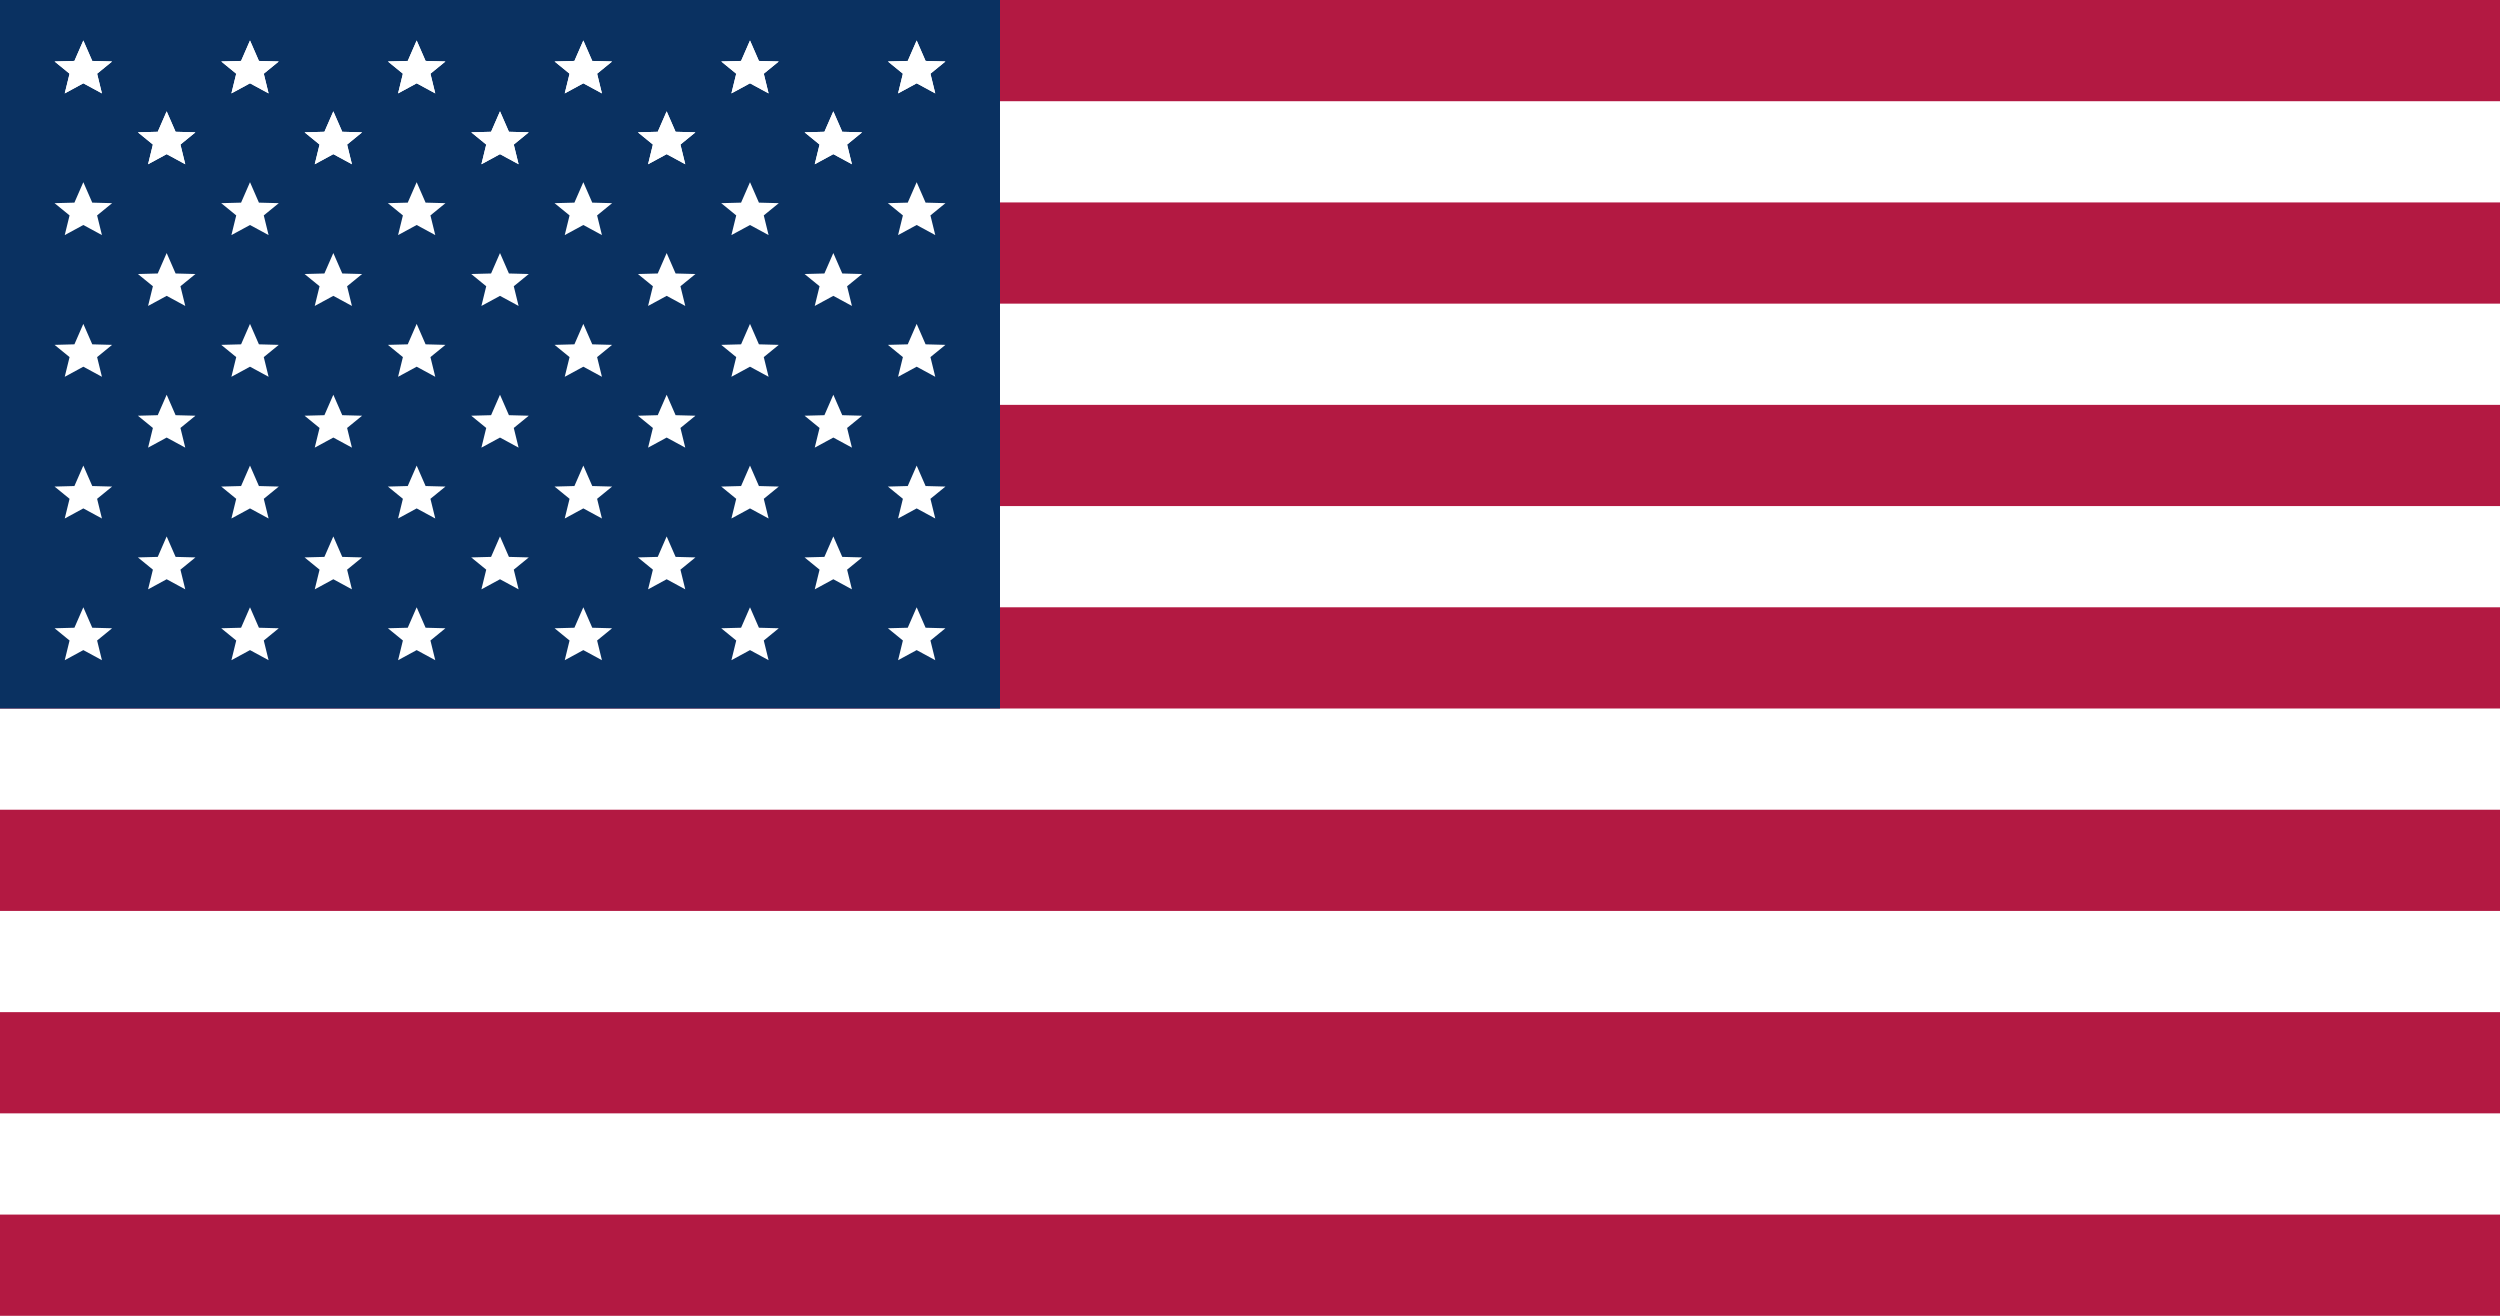
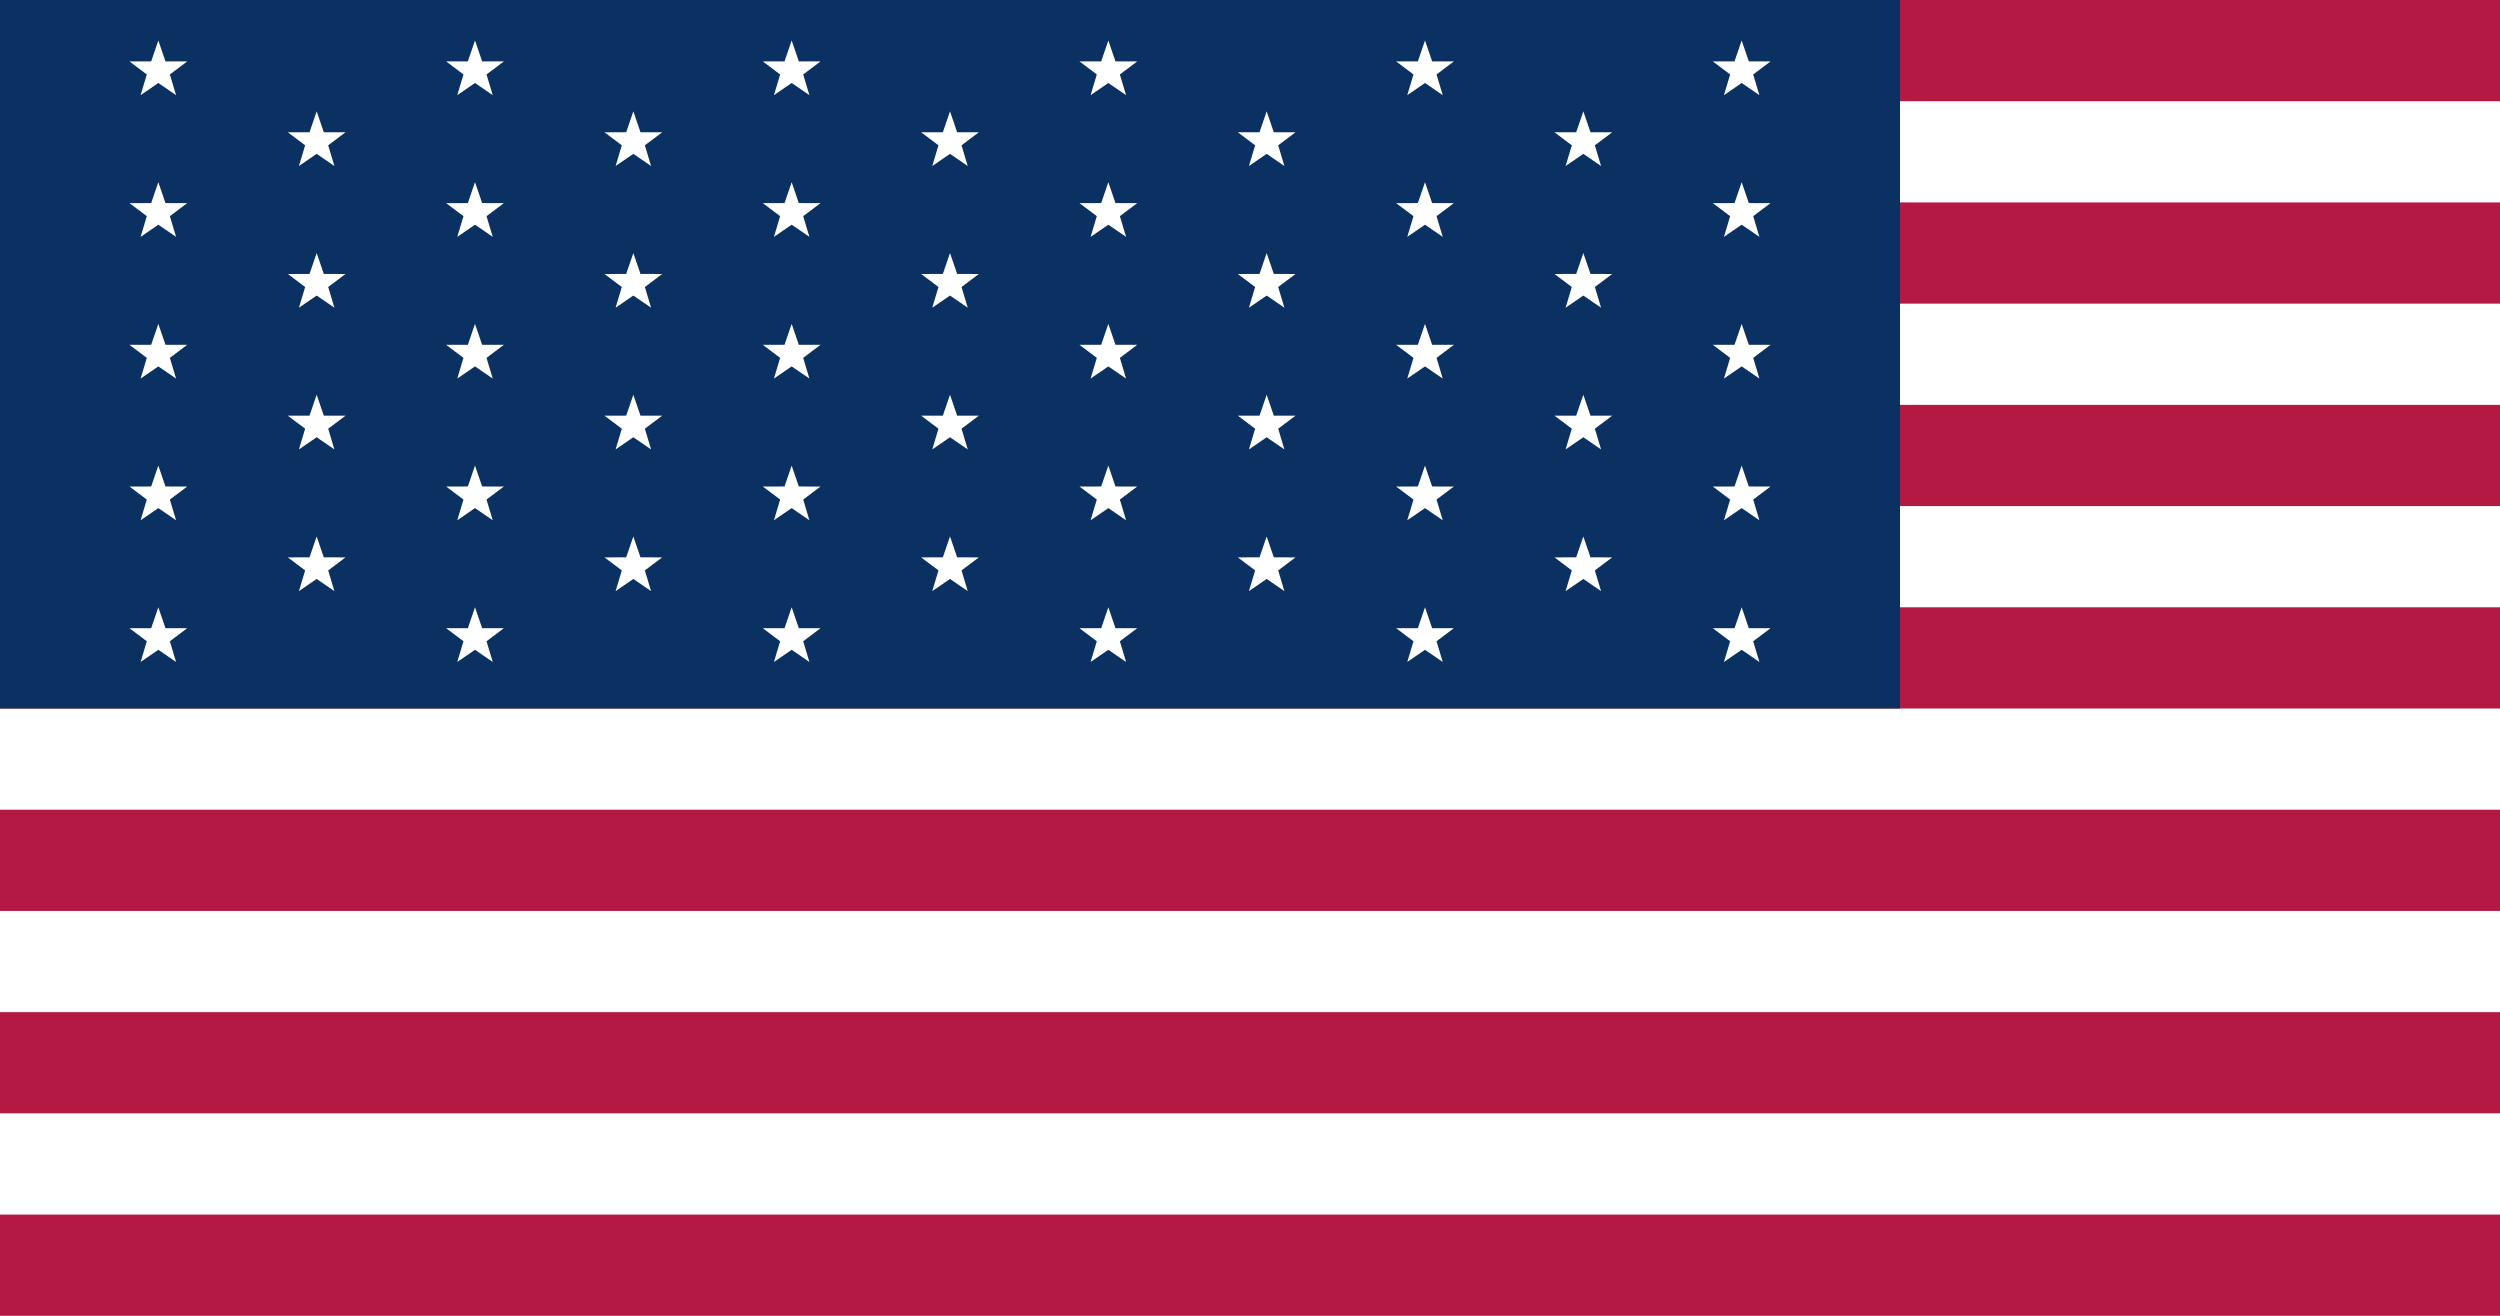
<svg xmlns="http://www.w3.org/2000/svg" xmlns:xlink="http://www.w3.org/1999/xlink" viewBox="0 0 7410 3900">
-   <rect width="7410" height="3900" fill="#B31942" />
-   <g fill="#FFF">
+   <rect width="7410" height="3900" fill="#b31942" />
+   <g fill="#ffffff">
    <rect y="300" width="7410" height="300" />
    <rect y="900" width="7410" height="300" />
    <rect y="1500" width="7410" height="300" />
    <rect y="2100" width="7410" height="300" />
    <rect y="2700" width="7410" height="300" />
    <rect y="3300" width="7410" height="300" />
  </g>
-   <rect width="2964" height="2100" fill="#0A3161" />
-   <g fill="#FFF" transform="translate(247,210)">
-     <defs>
-       <g id="star">
-         <path d="M0,-90 L26.45,-29.39 85.27,-27.82 40.83,8.46 55.11,66.82 0,36.9 -55.11,66.82 -40.83,8.46 -85.27,-27.82 -26.45,-29.39 Z" />
-       </g>
-     </defs>
-     <g id="row6">
-       <use xlink:href="#star" x="0" y="0" />
-       <use xlink:href="#star" x="494" y="0" />
-       <use xlink:href="#star" x="988" y="0" />
-       <use xlink:href="#star" x="1482" y="0" />
-       <use xlink:href="#star" x="1976" y="0" />
-       <use xlink:href="#star" x="2470" y="0" />
+   <rect width="5631.6" height="2100" fill="#0a3161" />
+   <defs>
+     <g id="star">
+       <path fill="#ffffff" d="M0,-90 21.176,-28.039 85.511,-27.918 34.161,10.705 52.573,72.082                0,36 -52.573,72.082 -34.161,10.705 -85.511,-27.918 -21.176,-28.039Z" />
    </g>
-     <g id="row5" transform="translate(247,210)">
-       <use xlink:href="#star" x="0" y="0" />
-       <use xlink:href="#star" x="494" y="0" />
-       <use xlink:href="#star" x="988" y="0" />
-       <use xlink:href="#star" x="1482" y="0" />
-       <use xlink:href="#star" x="1976" y="0" />
+   </defs>
+   <g transform="translate(0,0)">
+     <g transform="translate(0,210)">
+       <use xlink:href="#star" x="469.3" y="0" />
+       <use xlink:href="#star" x="1407.9" y="0" />
+       <use xlink:href="#star" x="2346.5" y="0" />
+       <use xlink:href="#star" x="3285.1" y="0" />
+       <use xlink:href="#star" x="4223.7" y="0" />
+       <use xlink:href="#star" x="5162.3" y="0" />
    </g>
-     <use xlink:href="#row6" y="0" />
-     <use xlink:href="#row5" y="0" />
-     <use xlink:href="#row6" y="420" />
-     <use xlink:href="#row5" y="420" />
-     <use xlink:href="#row6" y="840" />
-     <use xlink:href="#row5" y="840" />
-     <use xlink:href="#row6" y="1260" />
-     <use xlink:href="#row5" y="1260" />
-     <use xlink:href="#row6" y="1680" />
+     <g transform="translate(0,630)">
+       <use xlink:href="#star" x="469.3" y="0" />
+       <use xlink:href="#star" x="1407.9" y="0" />
+       <use xlink:href="#star" x="2346.5" y="0" />
+       <use xlink:href="#star" x="3285.1" y="0" />
+       <use xlink:href="#star" x="4223.7" y="0" />
+       <use xlink:href="#star" x="5162.3" y="0" />
+     </g>
+     <g transform="translate(0,1050)">
+       <use xlink:href="#star" x="469.3" y="0" />
+       <use xlink:href="#star" x="1407.9" y="0" />
+       <use xlink:href="#star" x="2346.5" y="0" />
+       <use xlink:href="#star" x="3285.1" y="0" />
+       <use xlink:href="#star" x="4223.7" y="0" />
+       <use xlink:href="#star" x="5162.3" y="0" />
+     </g>
+     <g transform="translate(0,1470)">
+       <use xlink:href="#star" x="469.3" y="0" />
+       <use xlink:href="#star" x="1407.9" y="0" />
+       <use xlink:href="#star" x="2346.5" y="0" />
+       <use xlink:href="#star" x="3285.1" y="0" />
+       <use xlink:href="#star" x="4223.7" y="0" />
+       <use xlink:href="#star" x="5162.3" y="0" />
+     </g>
+     <g transform="translate(0,1890)">
+       <use xlink:href="#star" x="469.3" y="0" />
+       <use xlink:href="#star" x="1407.9" y="0" />
+       <use xlink:href="#star" x="2346.5" y="0" />
+       <use xlink:href="#star" x="3285.1" y="0" />
+       <use xlink:href="#star" x="4223.7" y="0" />
+       <use xlink:href="#star" x="5162.3" y="0" />
+     </g>
+   </g>
+   <g transform="translate(0,0)">
+     <g transform="translate(0,420)">
+       <use xlink:href="#star" x="938.6" y="0" />
+       <use xlink:href="#star" x="1877.2" y="0" />
+       <use xlink:href="#star" x="2815.8" y="0" />
+       <use xlink:href="#star" x="3754.4" y="0" />
+       <use xlink:href="#star" x="4693.0" y="0" />
+     </g>
+     <g transform="translate(0,840)">
+       <use xlink:href="#star" x="938.6" y="0" />
+       <use xlink:href="#star" x="1877.2" y="0" />
+       <use xlink:href="#star" x="2815.8" y="0" />
+       <use xlink:href="#star" x="3754.4" y="0" />
+       <use xlink:href="#star" x="4693.0" y="0" />
+     </g>
+     <g transform="translate(0,1260)">
+       <use xlink:href="#star" x="938.6" y="0" />
+       <use xlink:href="#star" x="1877.2" y="0" />
+       <use xlink:href="#star" x="2815.8" y="0" />
+       <use xlink:href="#star" x="3754.4" y="0" />
+       <use xlink:href="#star" x="4693.0" y="0" />
+     </g>
+     <g transform="translate(0,1680)">
+       <use xlink:href="#star" x="938.6" y="0" />
+       <use xlink:href="#star" x="1877.2" y="0" />
+       <use xlink:href="#star" x="2815.8" y="0" />
+       <use xlink:href="#star" x="3754.4" y="0" />
+       <use xlink:href="#star" x="4693.0" y="0" />
+     </g>
  </g>
</svg>
